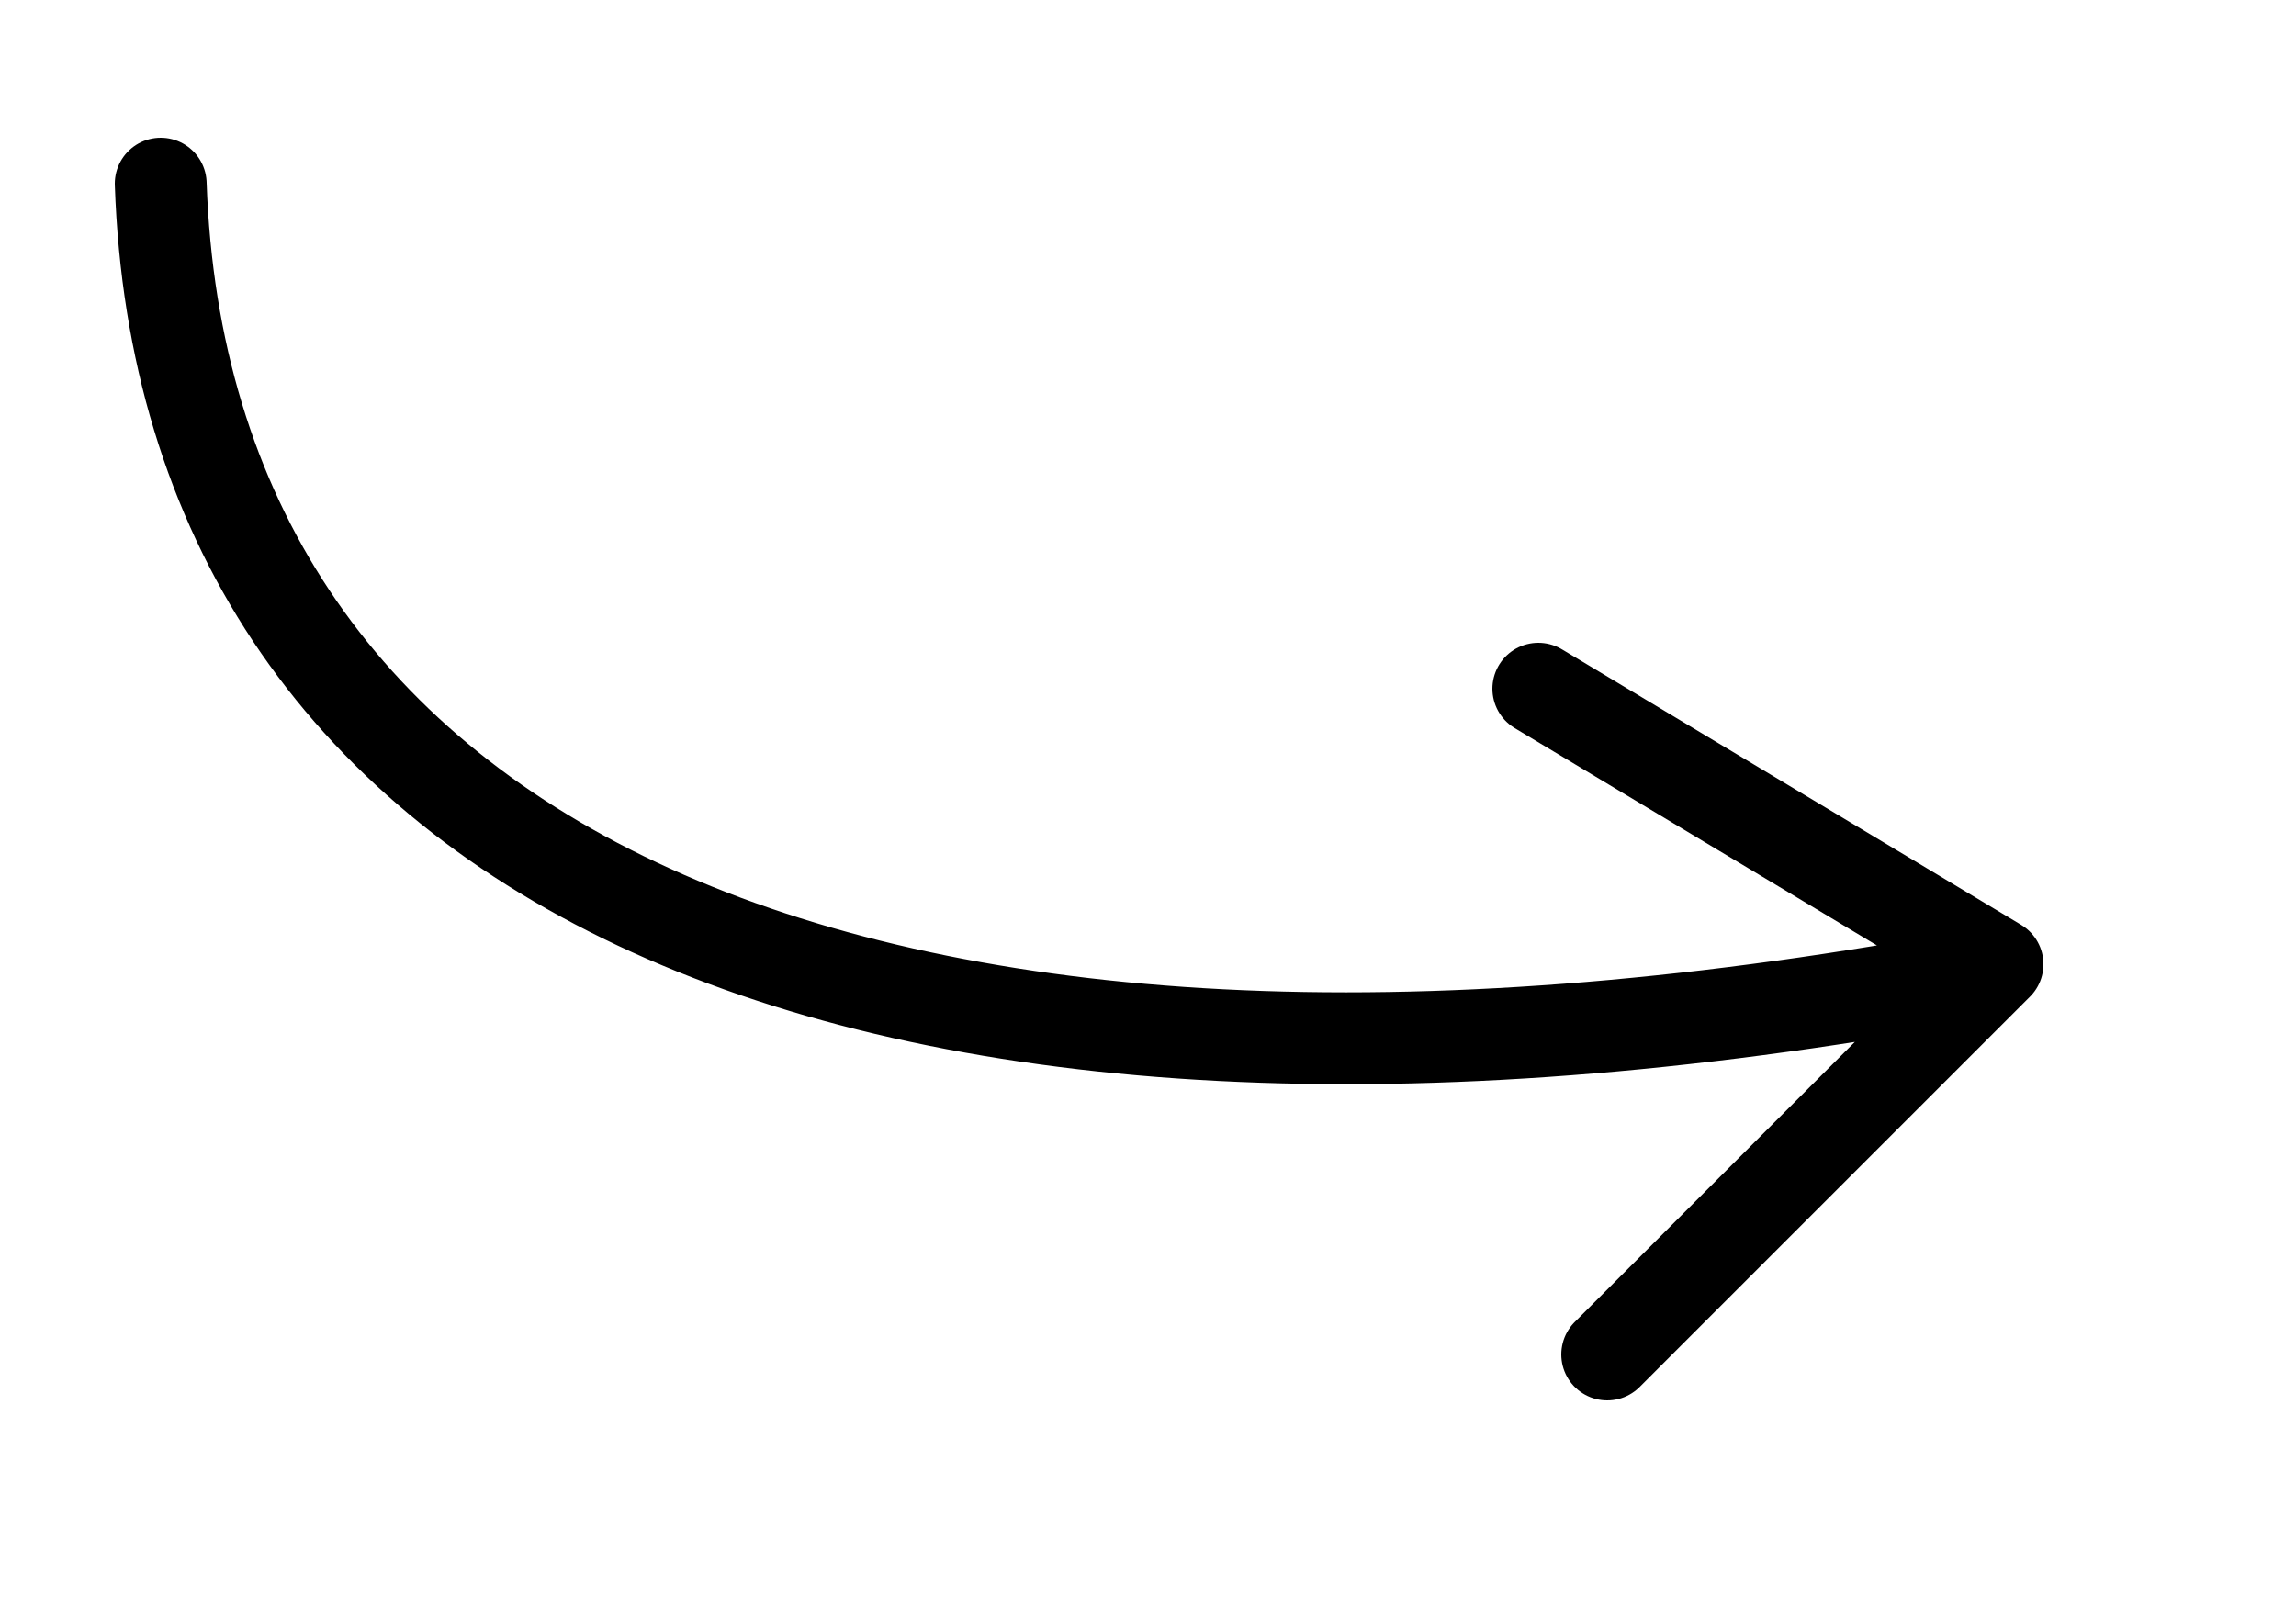
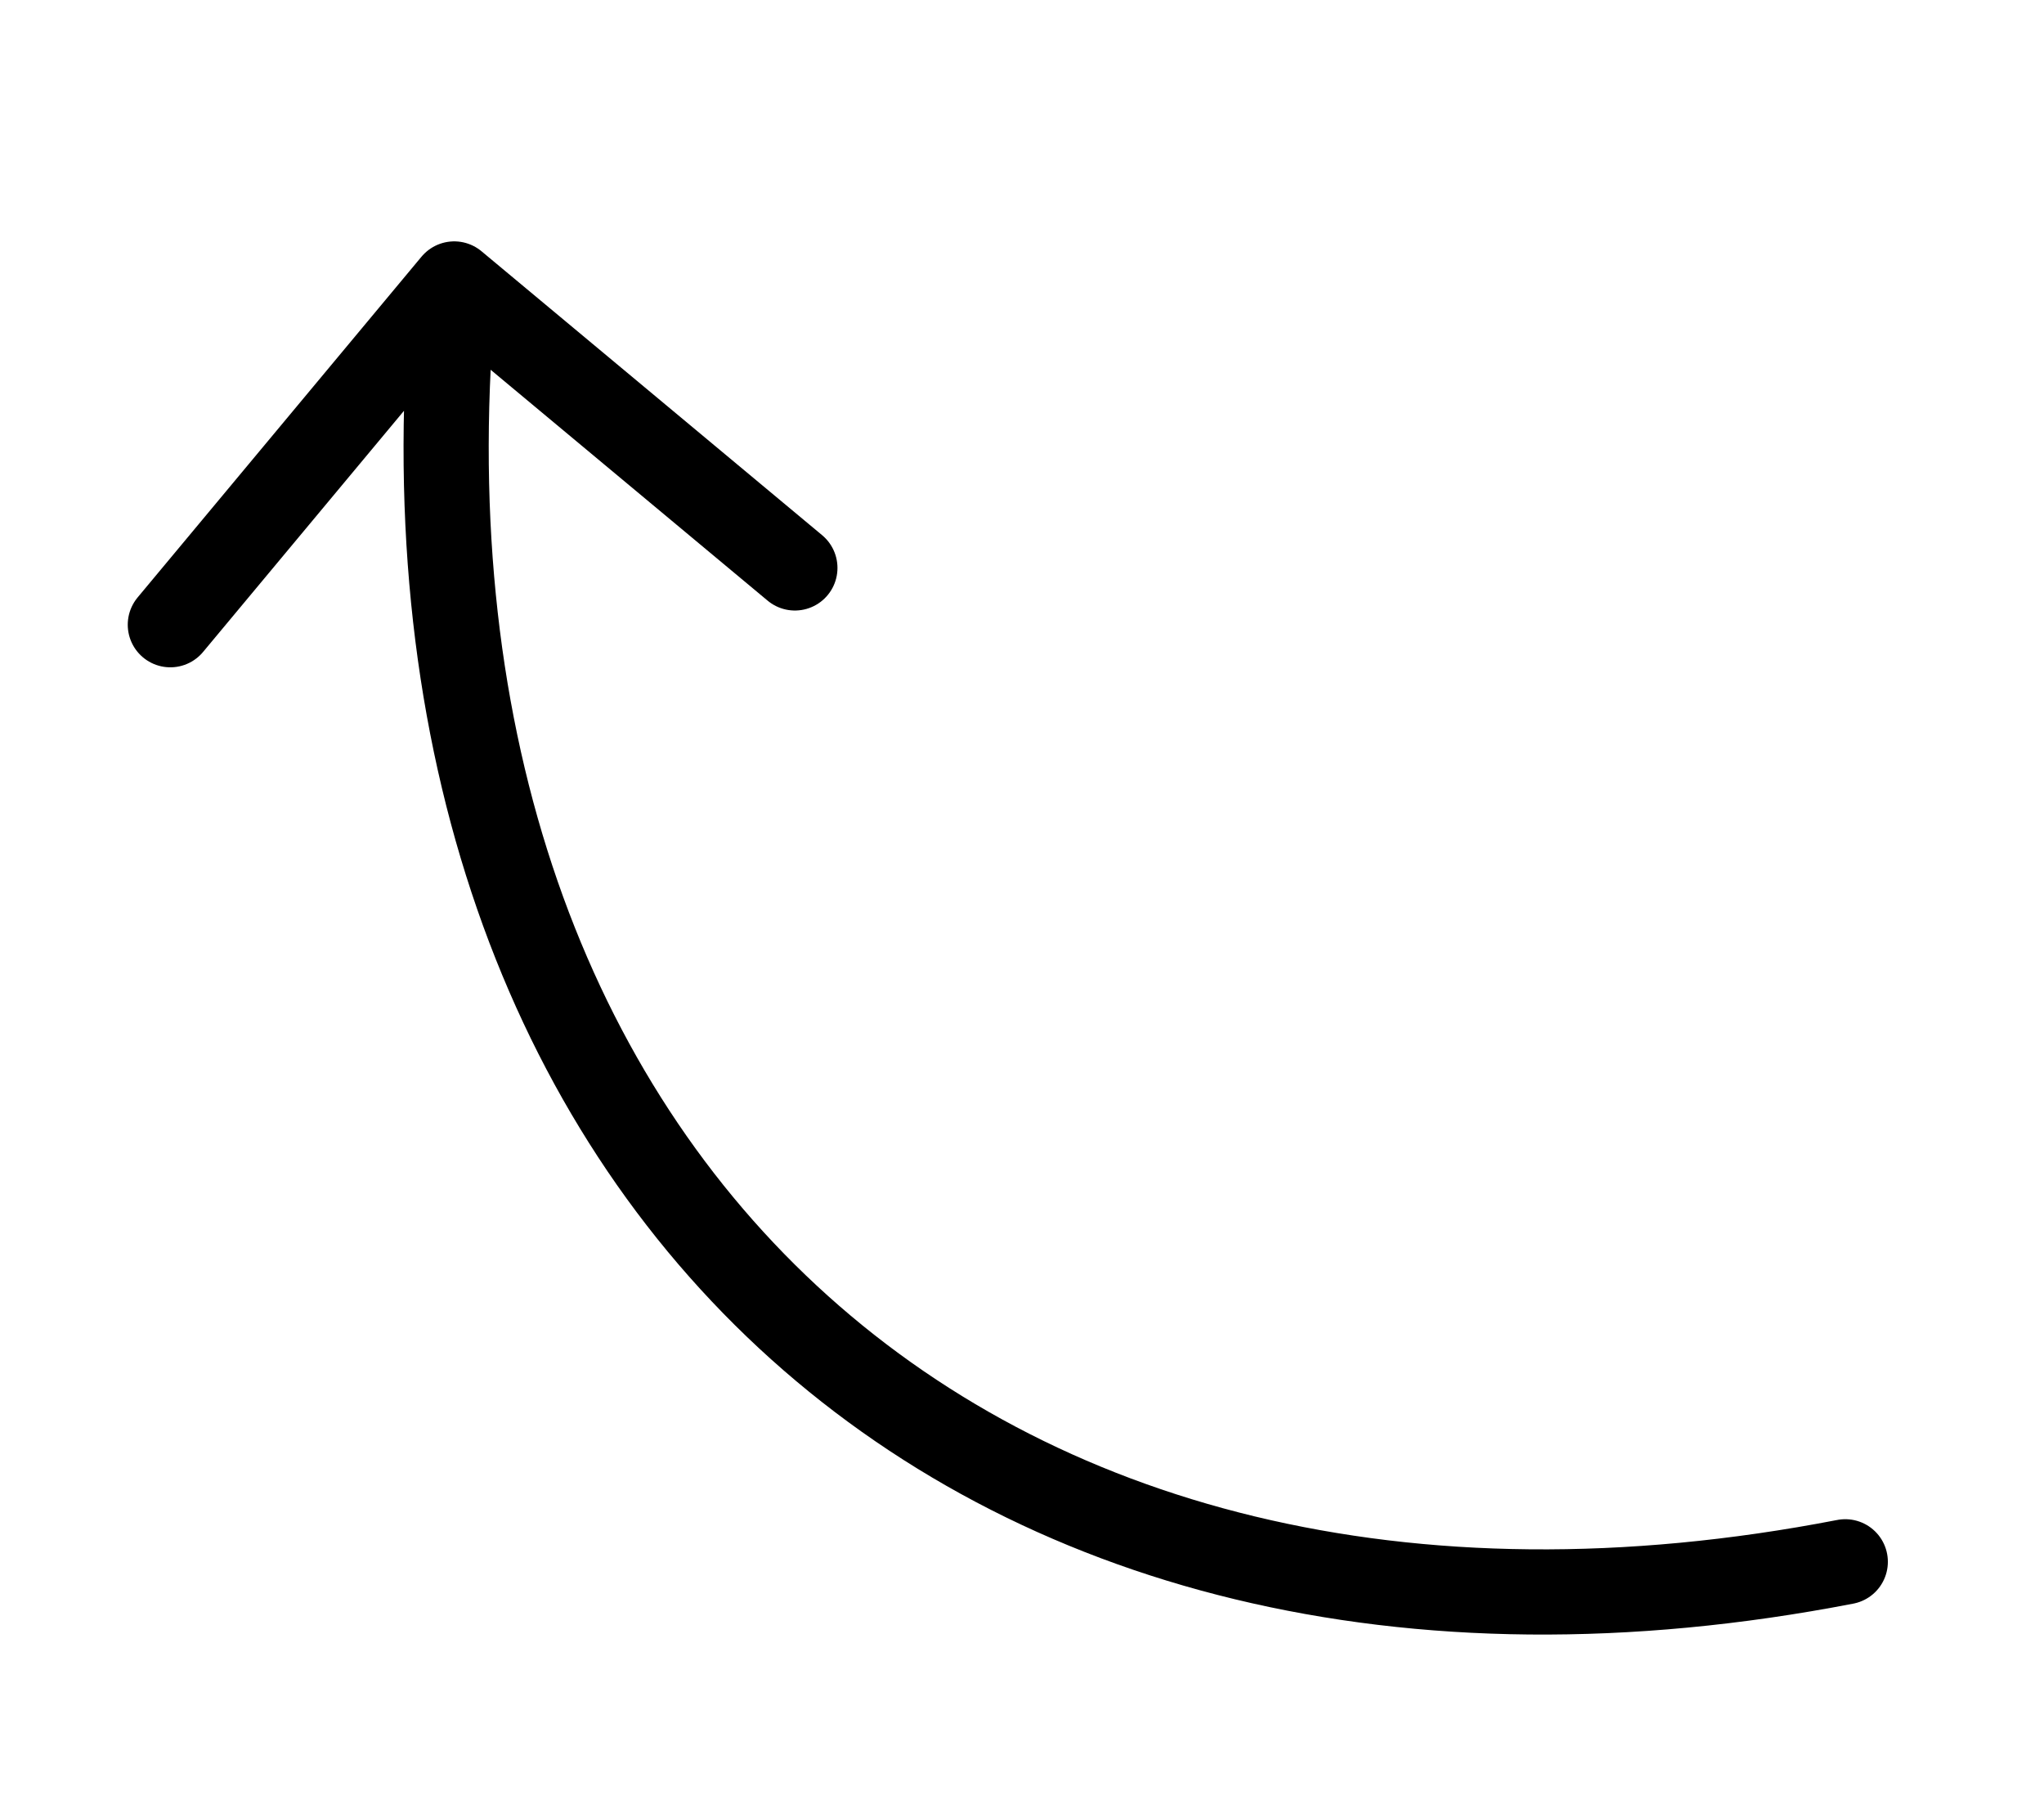
- <svg xmlns="http://www.w3.org/2000/svg" viewBox="0 0 100 70" fill="none">
-   <path d="M7 8c1 29 29 43 76 35M67 30l20 12-17 17" stroke="#000" stroke-width="4" stroke-linecap="round" stroke-linejoin="round" />
+ <svg xmlns="http://www.w3.org/2000/svg" viewBox="0 0 72 64" fill="none">
+   <path d="M65 55C34 61 13 41 16 10M6 22l10-12 12 10" stroke="#000" stroke-width="3" stroke-linecap="round" stroke-linejoin="round" />
</svg>
